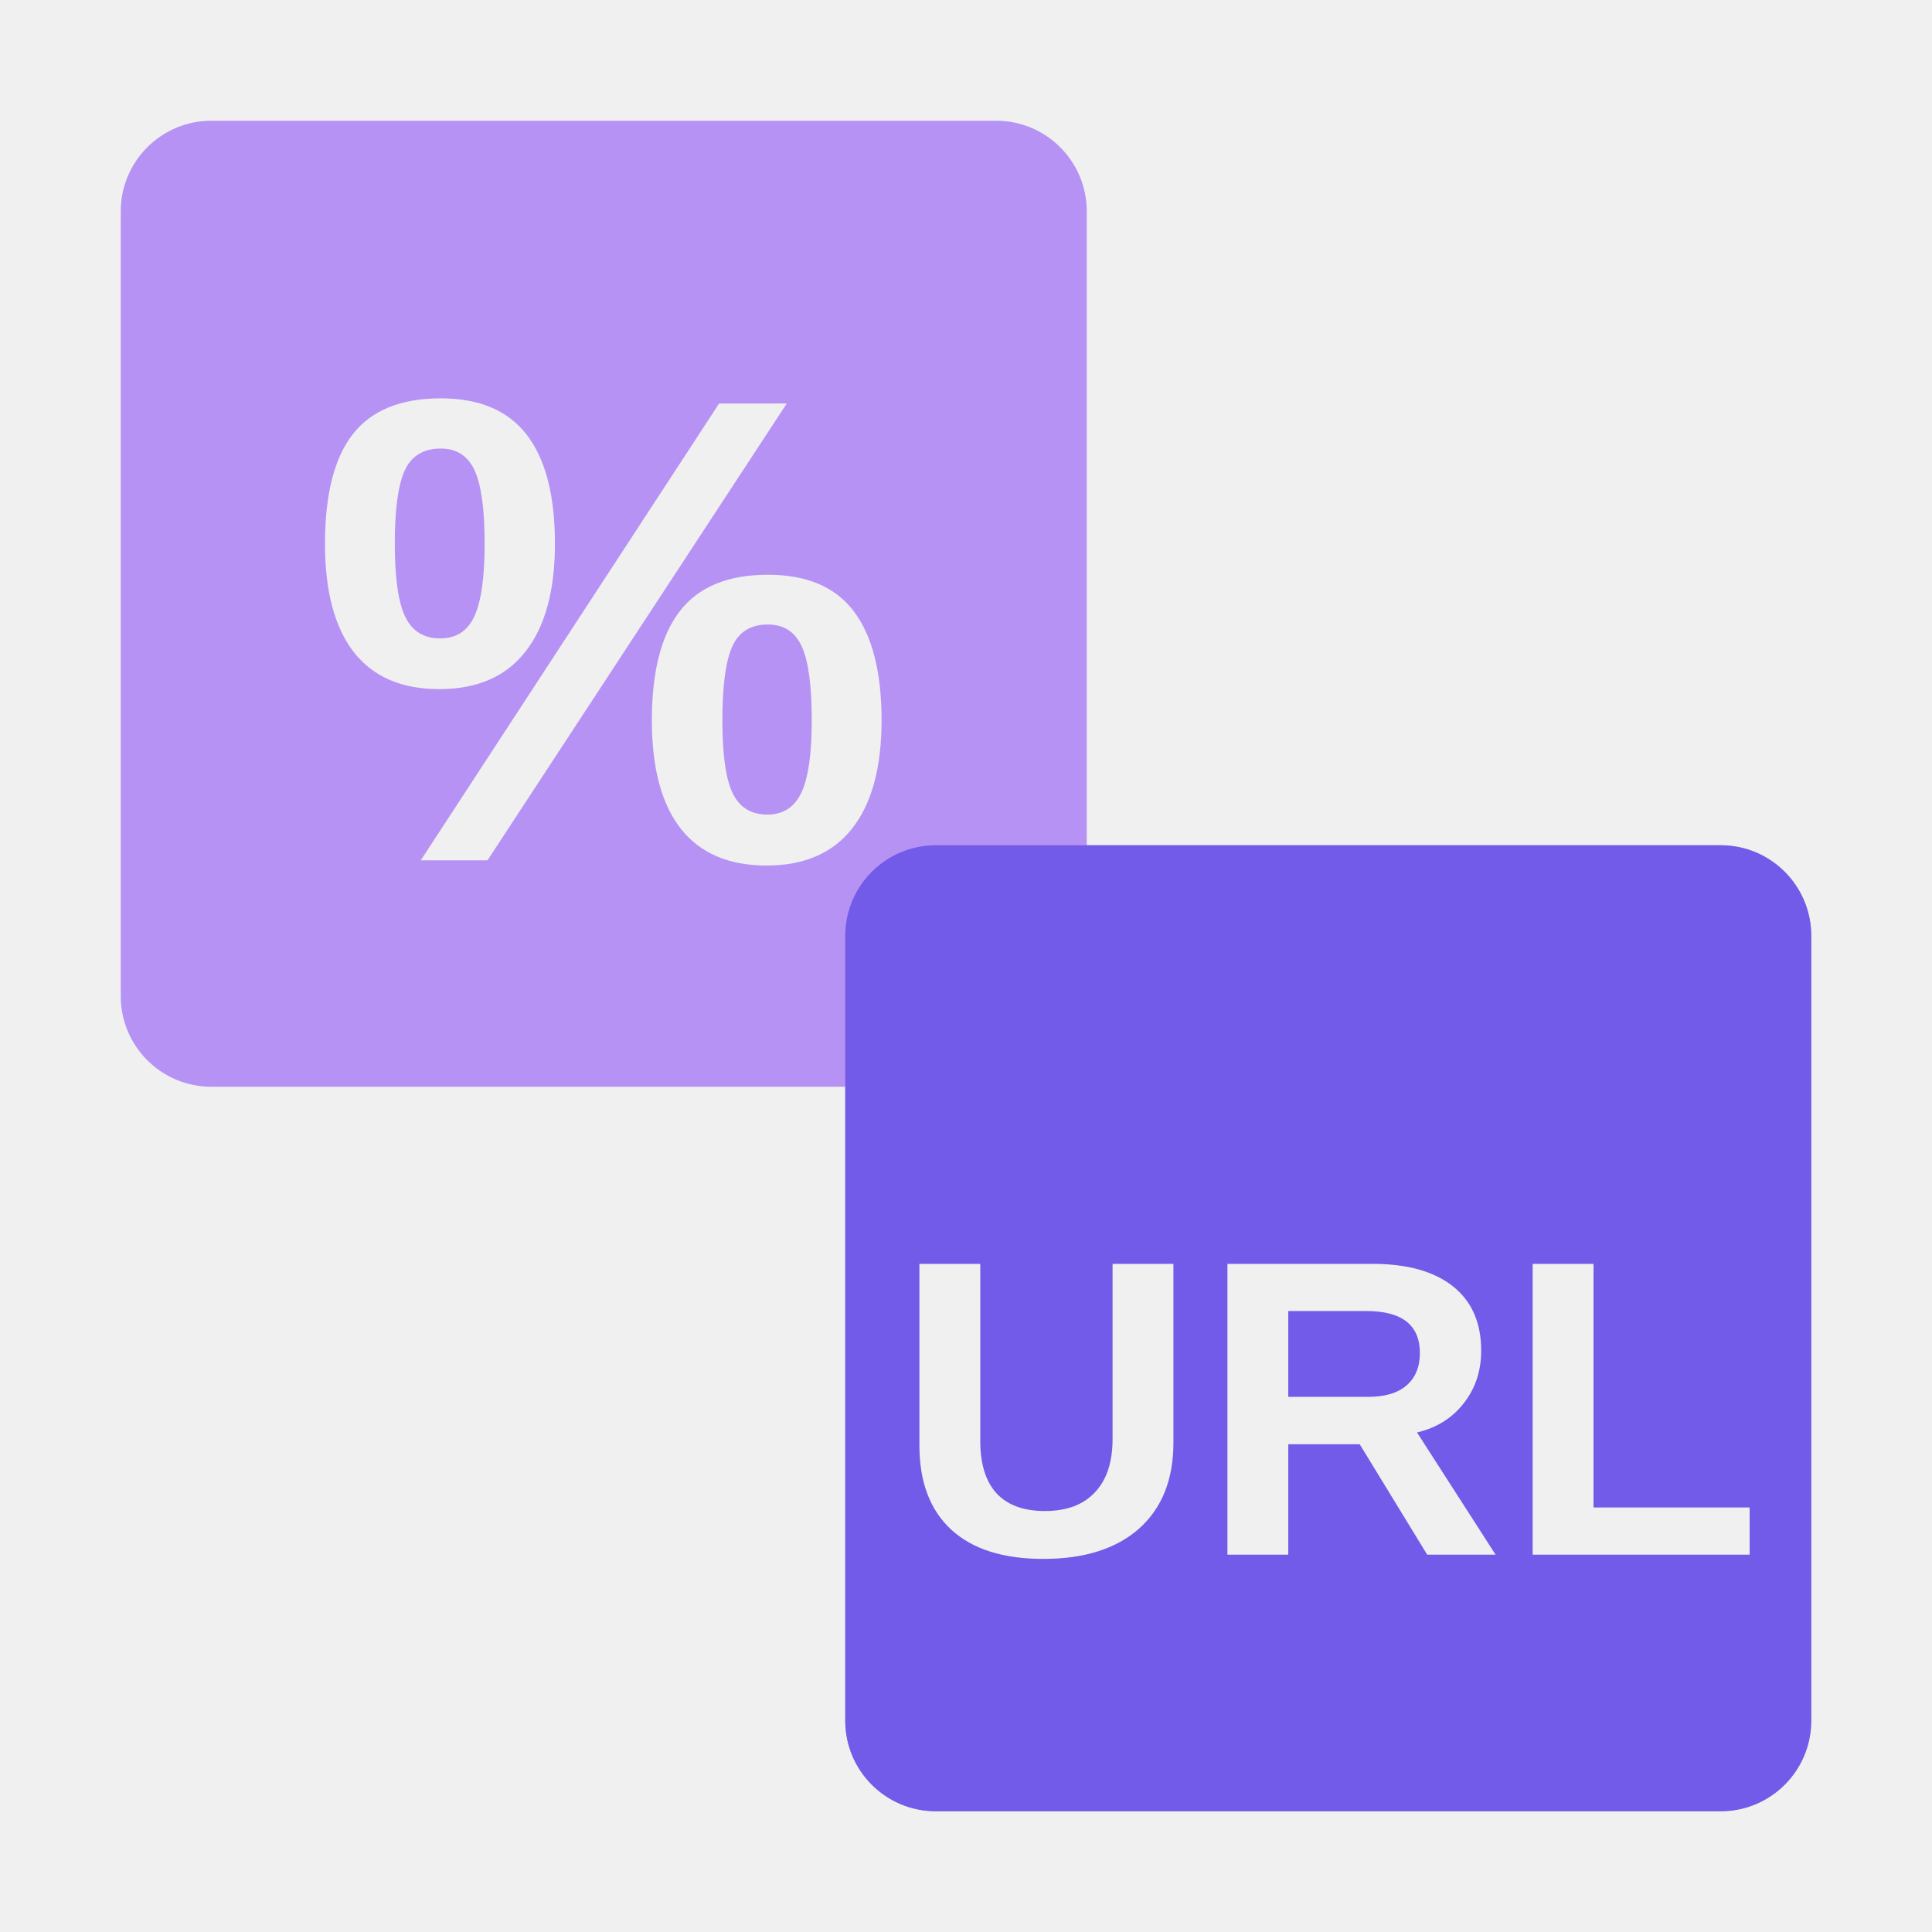
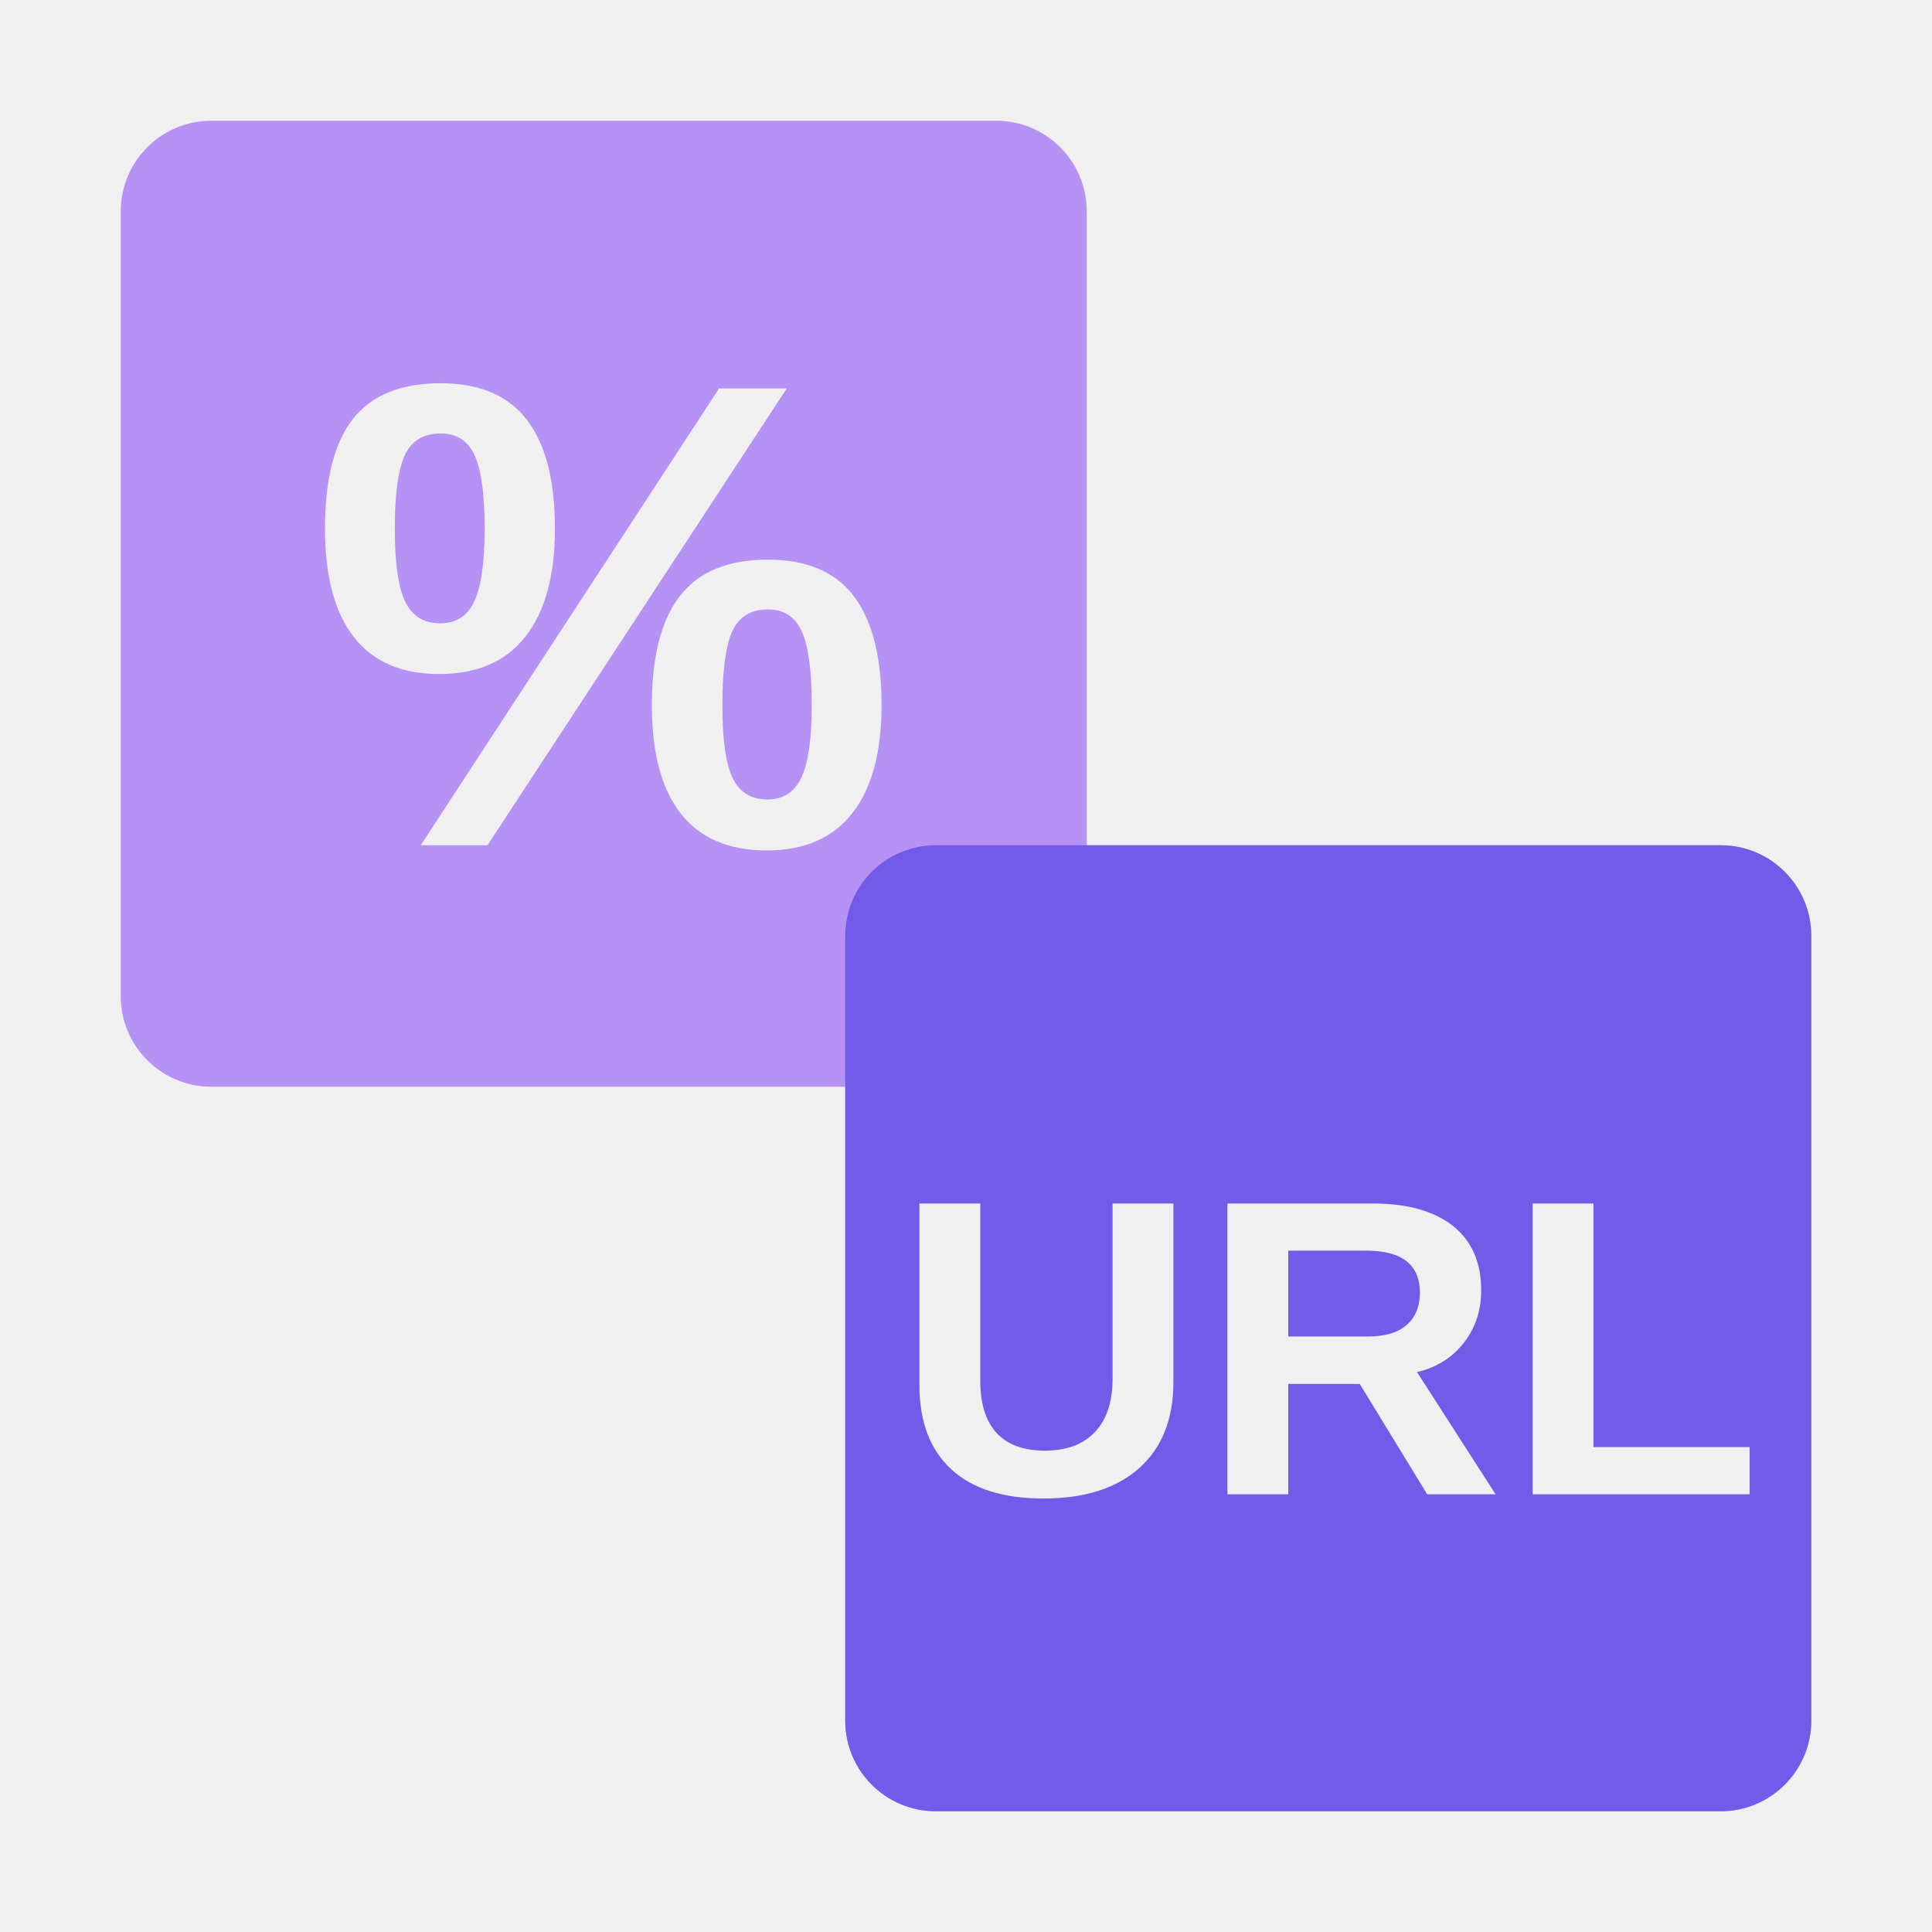
<svg xmlns="http://www.w3.org/2000/svg" viewBox="0 0 128 128" width="128" height="128">
  <defs>
    <mask id="cut" maskUnits="userSpaceOnUse" x="0" y="0" width="128" height="128">
      <rect width="128" height="128" fill="#fff" />
      <g fill="#000">
-         <text x="40" y="57" text-anchor="middle" font-family="Arial, Helvetica, sans-serif" font-size="44" font-weight="800">%</text>
-         <text x="88" y="103" text-anchor="middle" font-family="Arial, Helvetica, sans-serif" font-size="28" font-weight="800">URL</text>
+         <text x="40" y="56" text-anchor="middle" font-family="Arial, Helvetica, sans-serif" font-size="44" font-weight="800">%</text>
+         <text x="88" y="99" text-anchor="middle" font-family="Arial, Helvetica, sans-serif" font-size="28" font-weight="800">URL</text>
      </g>
    </mask>
  </defs>
  <g mask="url(#cut)">
    <g fill="#B692F5">
      <rect x="8" y="8" width="64" height="64" rx="6" />
      <rect x="56" y="56" width="64" height="64" rx="6" />
    </g>
    <g fill="#725BE8">
      <rect x="56" y="56" width="64" height="64" rx="6" />
    </g>
  </g>
</svg>
